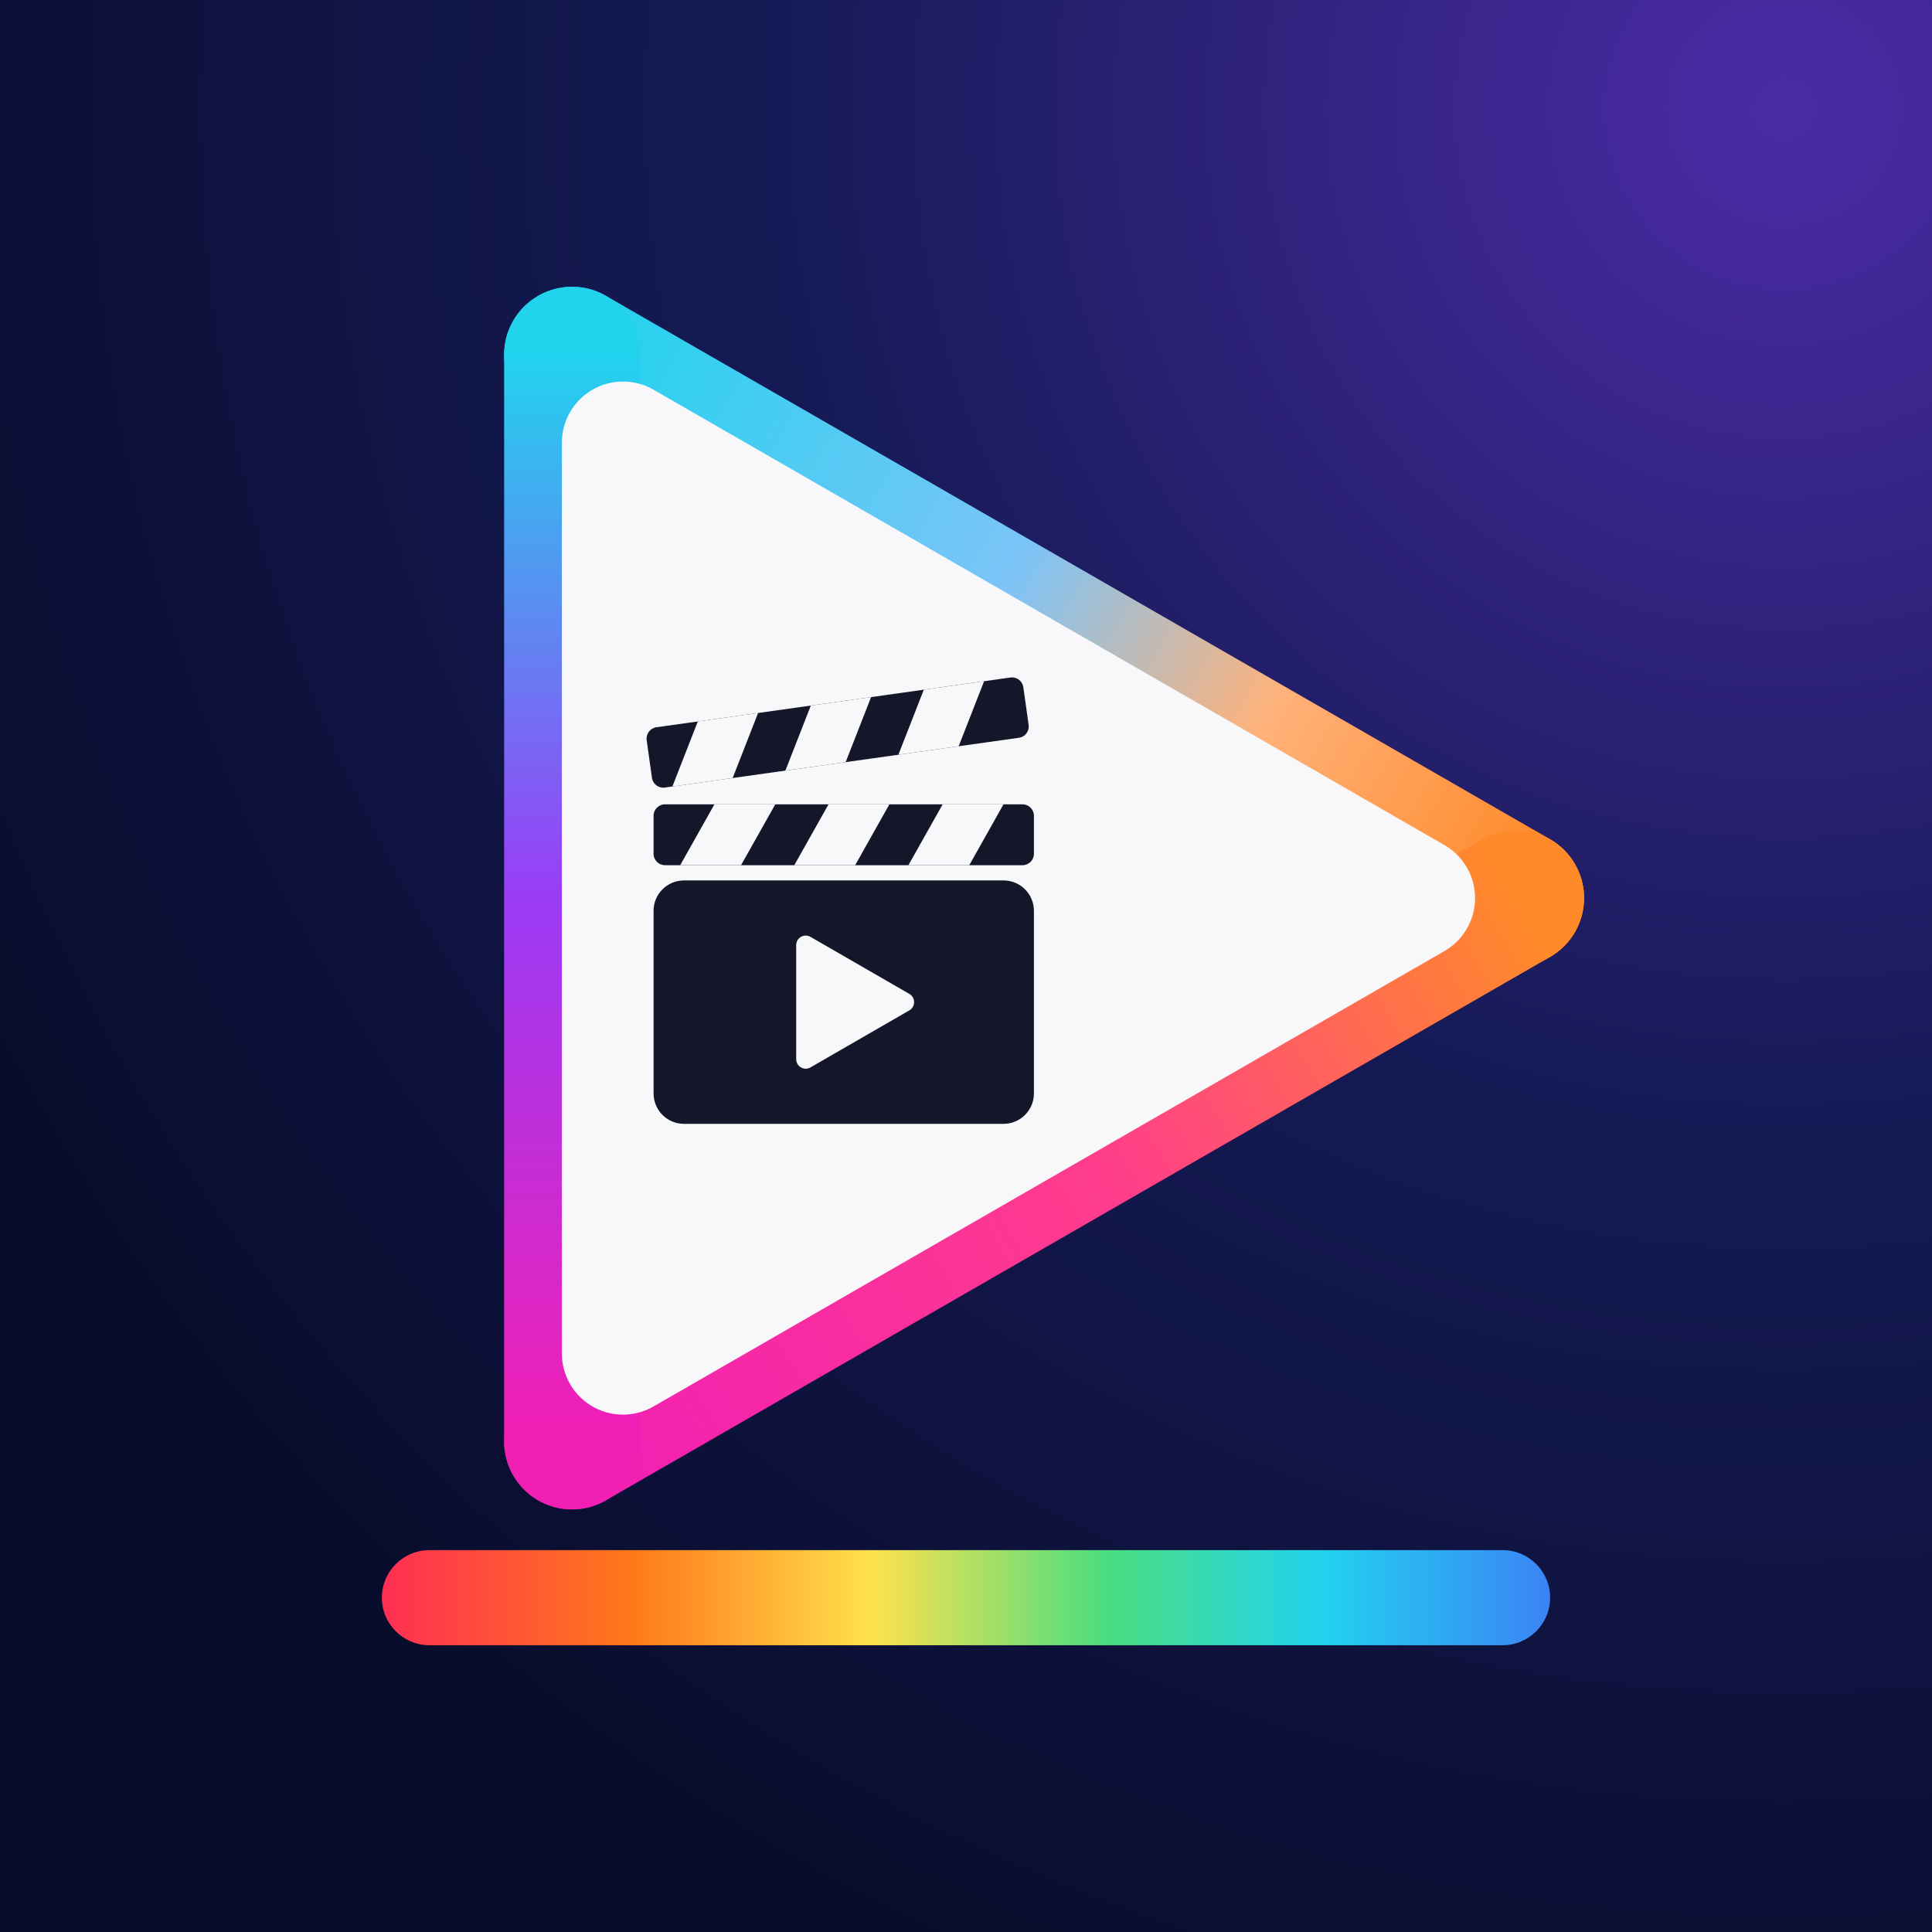
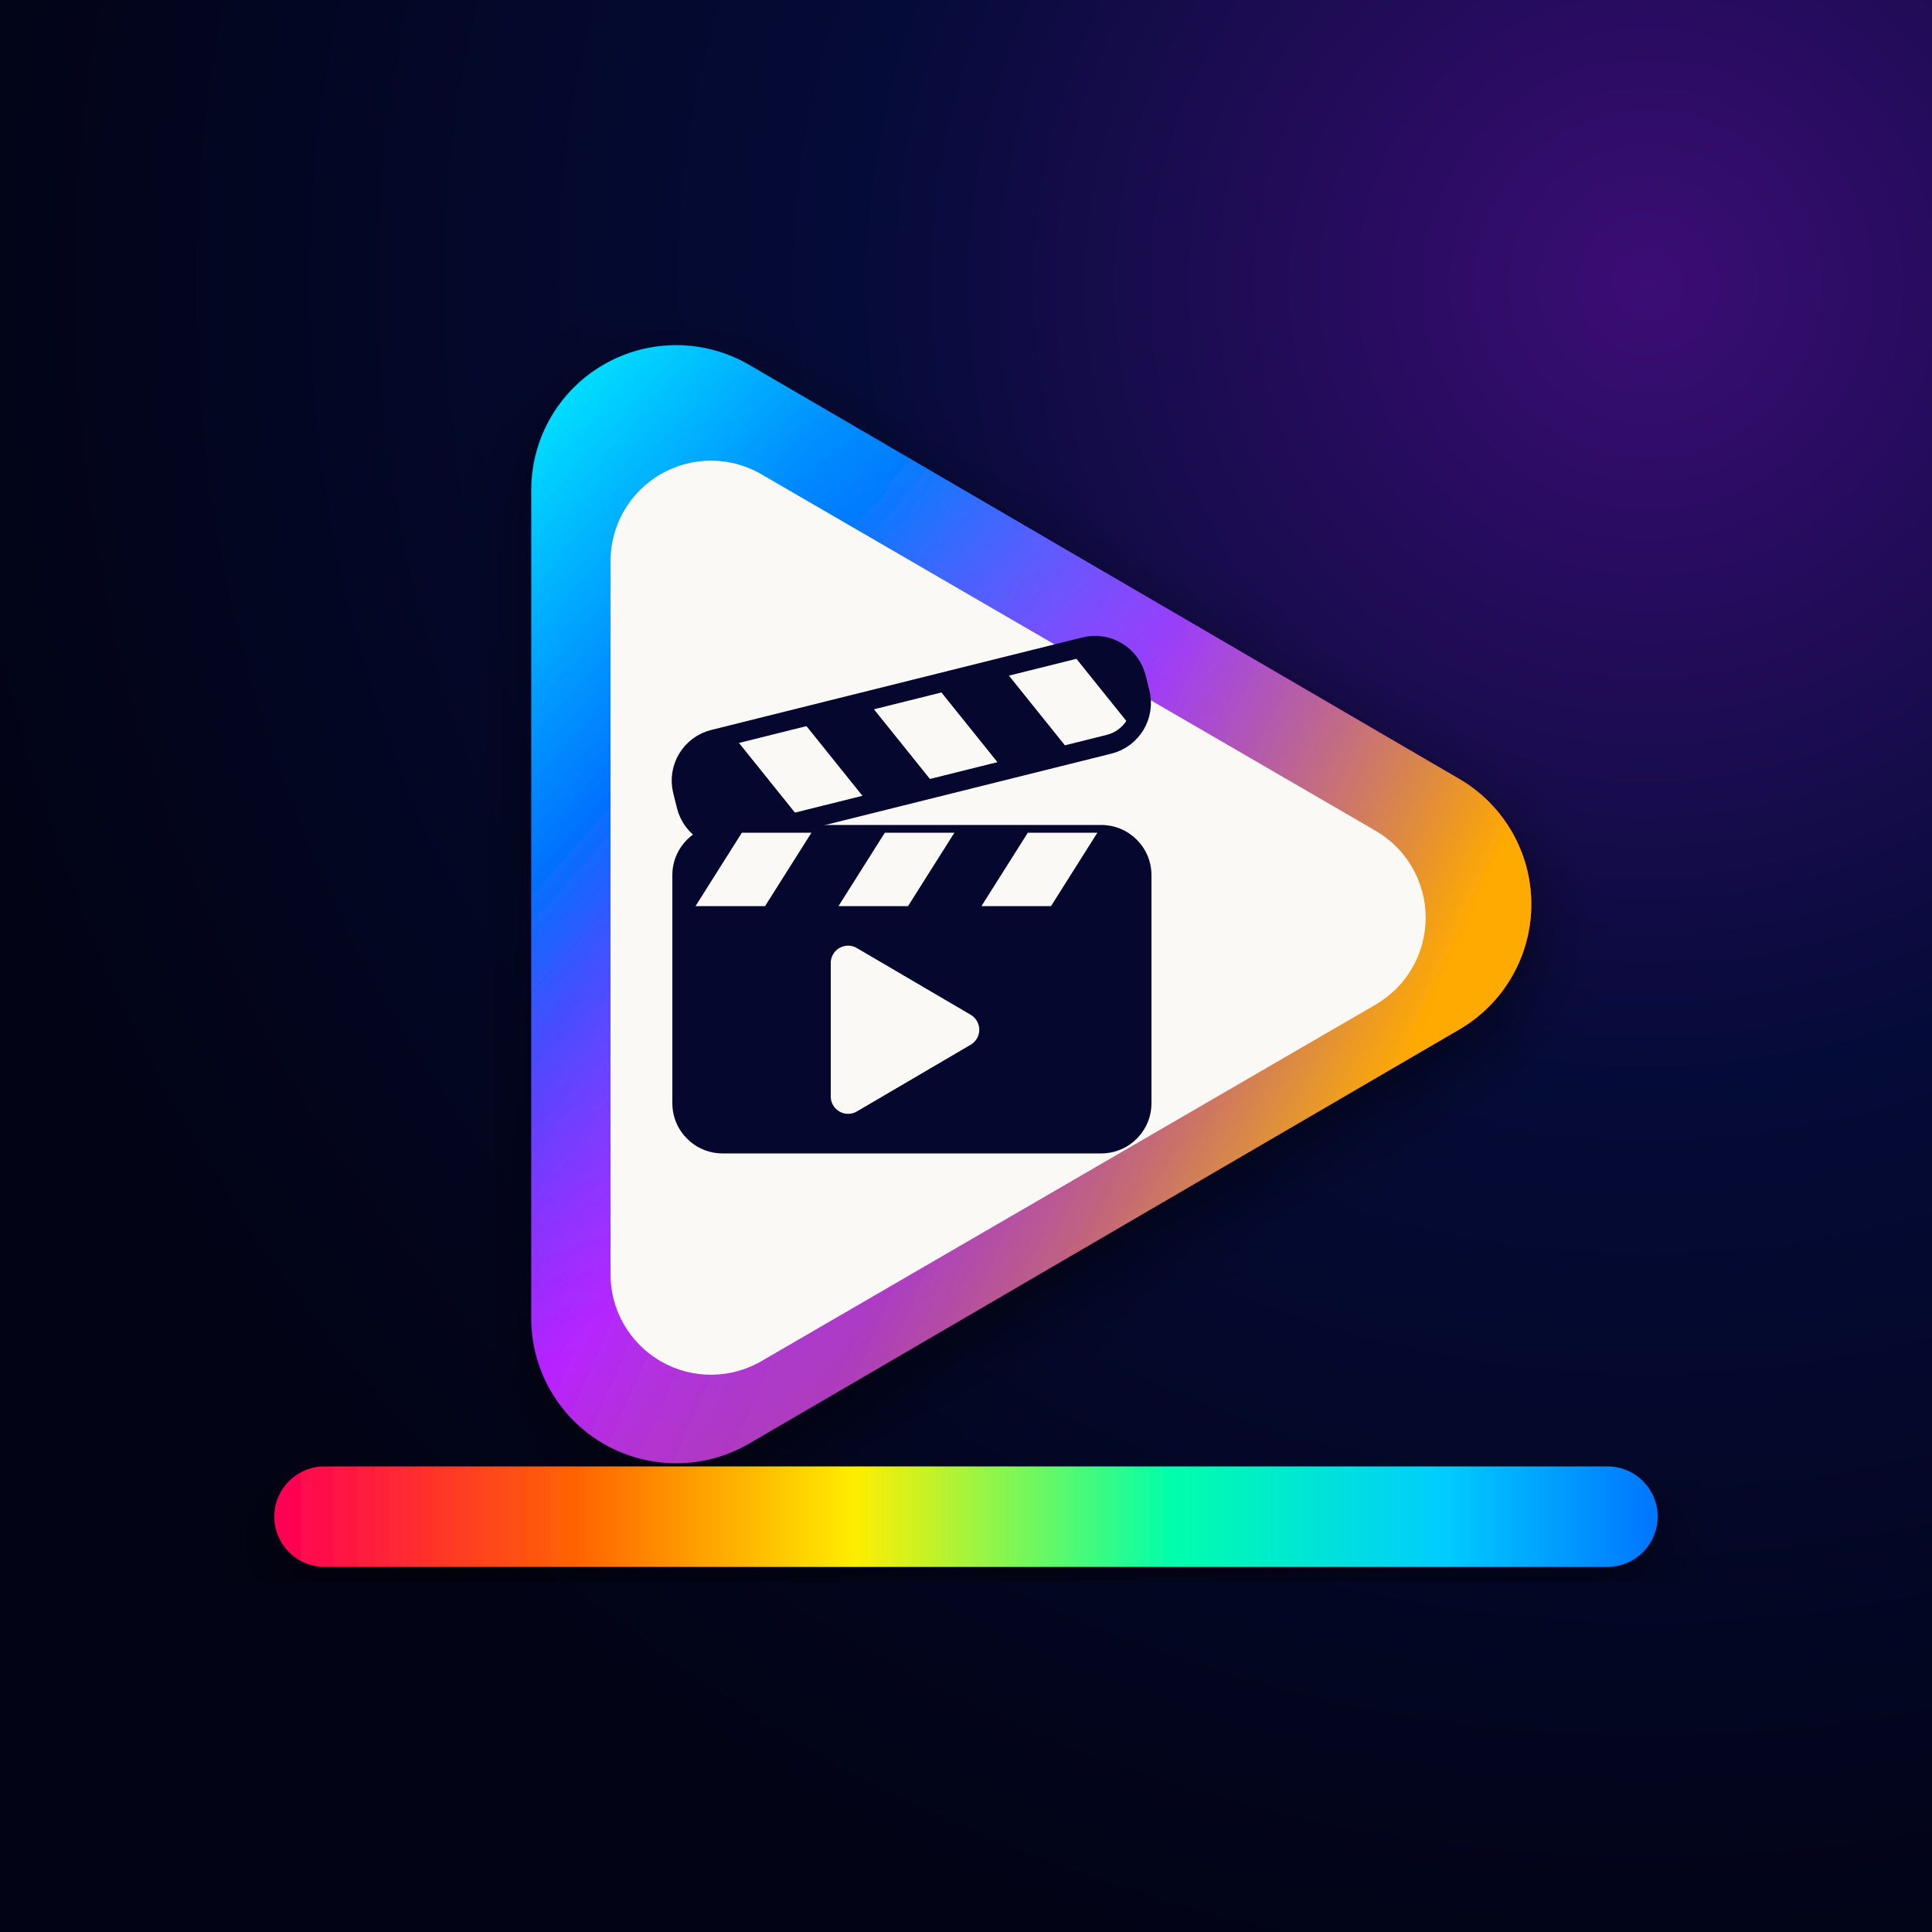
- <svg xmlns="http://www.w3.org/2000/svg" viewBox="0 0 512 512">
+ <svg xmlns="http://www.w3.org/2000/svg" viewBox="0 0 1000 1000">
  <defs>
-     <radialGradient id="bg" cx="0.92" cy="0.06" r="1.05">
-       <stop offset="0" stop-color="#4B2BA6" />
-       <stop offset="0.5" stop-color="#151A55" />
-       <stop offset="1" stop-color="#090D2C" />
+     <radialGradient id="bgGrad" cx="85%" cy="15%" r="90%">
+       <stop offset="0%" stop-color="#3b0d75" />
+       <stop offset="45%" stop-color="#050b38" />
+       <stop offset="100%" stop-color="#020314" />
    </radialGradient>
-     <linearGradient id="top" gradientUnits="userSpaceOnUse" x1="140" y1="76" x2="418" y2="236">
-       <stop offset="0" stop-color="#22D3EE" />
-       <stop offset="0.45" stop-color="#7CC4F8" />
-       <stop offset="0.72" stop-color="#FFB27A" />
-       <stop offset="1" stop-color="#FF8A2A" />
+     <linearGradient id="playBorderGrad" x1="0%" y1="0%" x2="85%" y2="85%">
+       <stop offset="0%" stop-color="#00f2fe" />
+       <stop offset="28%" stop-color="#0072ff" />
+       <stop offset="55%" stop-color="#d800ff" />
+       <stop offset="80%" stop-color="#ff0055" />
+       <stop offset="100%" stop-color="#ffaa00" />
    </linearGradient>
-     <linearGradient id="bottom" gradientUnits="userSpaceOnUse" x1="418" y1="236" x2="140" y2="396">
-       <stop offset="0" stop-color="#FF8A2A" />
-       <stop offset="0.45" stop-color="#FF3D8B" />
-       <stop offset="1" stop-color="#F21FB4" />
+     <linearGradient id="playWarmOverlay" x1="25%" y1="15%" x2="95%" y2="50%">
+       <stop offset="0%" stop-color="#00f2fe" stop-opacity="0" />
+       <stop offset="50%" stop-color="#6875f5" stop-opacity="0.5" />
+       <stop offset="100%" stop-color="#ffaa00" stop-opacity="1" />
    </linearGradient>
-     <linearGradient id="left" gradientUnits="userSpaceOnUse" x1="140" y1="396" x2="140" y2="76">
-       <stop offset="0" stop-color="#F21FB4" />
-       <stop offset="0.5" stop-color="#9B3CF6" />
-       <stop offset="1" stop-color="#22D3EE" />
+     <linearGradient id="barGrad" x1="0%" y1="0%" x2="100%" y2="0%">
+       <stop offset="0%" stop-color="#ff0055" />
+       <stop offset="22%" stop-color="#ff6600" />
+       <stop offset="42%" stop-color="#ffee00" />
+       <stop offset="65%" stop-color="#00ffaa" />
+       <stop offset="85%" stop-color="#00ccff" />
+       <stop offset="100%" stop-color="#0077ff" />
    </linearGradient>
-     <linearGradient id="bar" x1="0" y1="0" x2="1" y2="0">
-       <stop offset="0" stop-color="#FF2D55" />
-       <stop offset="0.22" stop-color="#FF7A1A" />
-       <stop offset="0.42" stop-color="#FFE14D" />
-       <stop offset="0.62" stop-color="#4ADE80" />
-       <stop offset="0.8" stop-color="#22D3EE" />
-       <stop offset="1" stop-color="#3B82F6" />
-     </linearGradient>
+     <filter id="dropShadow" x="-15%" y="-15%" width="130%" height="130%">
+       <feDropShadow dx="0" dy="14" stdDeviation="20" flood-color="#000000" flood-opacity="0.55" />
+     </filter>
  </defs>
-   <rect width="512" height="512" fill="url(#bg)" />
-   <g transform="translate(25.6 25.6) scale(0.9)">
-     <g fill="none" stroke-width="40" stroke-linecap="round">
-       <line x1="140" y1="76" x2="418" y2="236" stroke="url(#top)" />
-       <line x1="418" y1="236" x2="140" y2="396" stroke="url(#bottom)" />
-       <line x1="140" y1="396" x2="140" y2="76" stroke="url(#left)" />
+   <rect width="1000" height="1000" fill="url(#bgGrad)" />
+   <g transform="translate(500 500) scale(1.0) translate(-500 -417)">
+     <g filter="url(#dropShadow)">
+       <path d="M 275 170              A 75 75 0 0 1 388 106              L 755 320              A 75 75 0 0 1 755 450              L 388 664              A 75 75 0 0 1 275 600              Z" fill="url(#playBorderGrad)" />
+       <path d="M 275 170              A 75 75 0 0 1 388 106              L 755 320              A 75 75 0 0 1 755 450              L 388 664              A 75 75 0 0 1 275 600              Z" fill="url(#playWarmOverlay)" />
+       <path d="M 316 208              A 52 52 0 0 1 395 163              L 712 347              A 52 52 0 0 1 712 437              L 395 621              A 52 52 0 0 1 316 576              Z" fill="#fbf9f5" />
    </g>
-     <polygon points="155.0,101.9 387.9,236.0 155.0,370.1" fill="#F8F8FB" stroke="#F8F8FB" stroke-width="36" stroke-linejoin="round" />
-     <g fill="#14172A" transform="translate(4 4) translate(216 238) scale(1.12) translate(-216 -238)">
-       <g transform="rotate(-8 166 204)">
-         <rect x="166" y="188" width="100" height="16" rx="3" />
-         <path d="M180 188h16l-9 16h-16zM210 188h16l-9 16h-16zM240 188h16l-9 16h-16z" fill="#F8F8FB" />
+     <g fill="#05072e">
+       <g transform="translate(348, 305) rotate(-14)">
+         <rect x="0" y="0" width="242" height="52" rx="22" />
+         <polygon points="32,0 68,0 92,52 56,52" fill="#fbf9f5" />
+         <polygon points="104,0 140,0 164,52 128,52" fill="#fbf9f5" />
+         <polygon points="176,0 212,0 236,52 200,52" fill="#fbf9f5" />
+         <rect x="0" y="0" width="242" height="52" rx="22" fill="none" stroke="#05072e" stroke-width="10" />
      </g>
-       <rect x="166" y="208" width="100" height="16" rx="3" />
-       <path d="M182 208h16l-9 16h-16zM212 208h16l-9 16h-16zM242 208h16l-9 16h-16z" fill="#F8F8FB" />
-       <rect x="166" y="228" width="100" height="64" rx="8" />
-       <path d="M206 245v30l26-15z" fill="#F8F8FB" stroke="#F8F8FB" stroke-width="5" stroke-linejoin="round" />
+       <rect x="348" y="344" width="248" height="170" rx="26" />
+       <polygon points="384,348 420,348 396,386 360,386" fill="#fbf9f5" />
+       <polygon points="458,348 494,348 470,386 434,386" fill="#fbf9f5" />
+       <polygon points="532,348 568,348 544,386 508,386" fill="#fbf9f5" />
+       <path d="M 430 416              A 9 9 0 0 1 444 408              L 502 442              A 9 9 0 0 1 502 458              L 444 492              A 9 9 0 0 1 430 484              Z" fill="#fbf9f5" />
    </g>
-     <rect x="84" y="428" width="344" height="28" rx="14" fill="url(#bar)" />
+     <rect x="142" y="676" width="716" height="52" rx="26" fill="url(#barGrad)" filter="url(#dropShadow)" />
  </g>
</svg>
